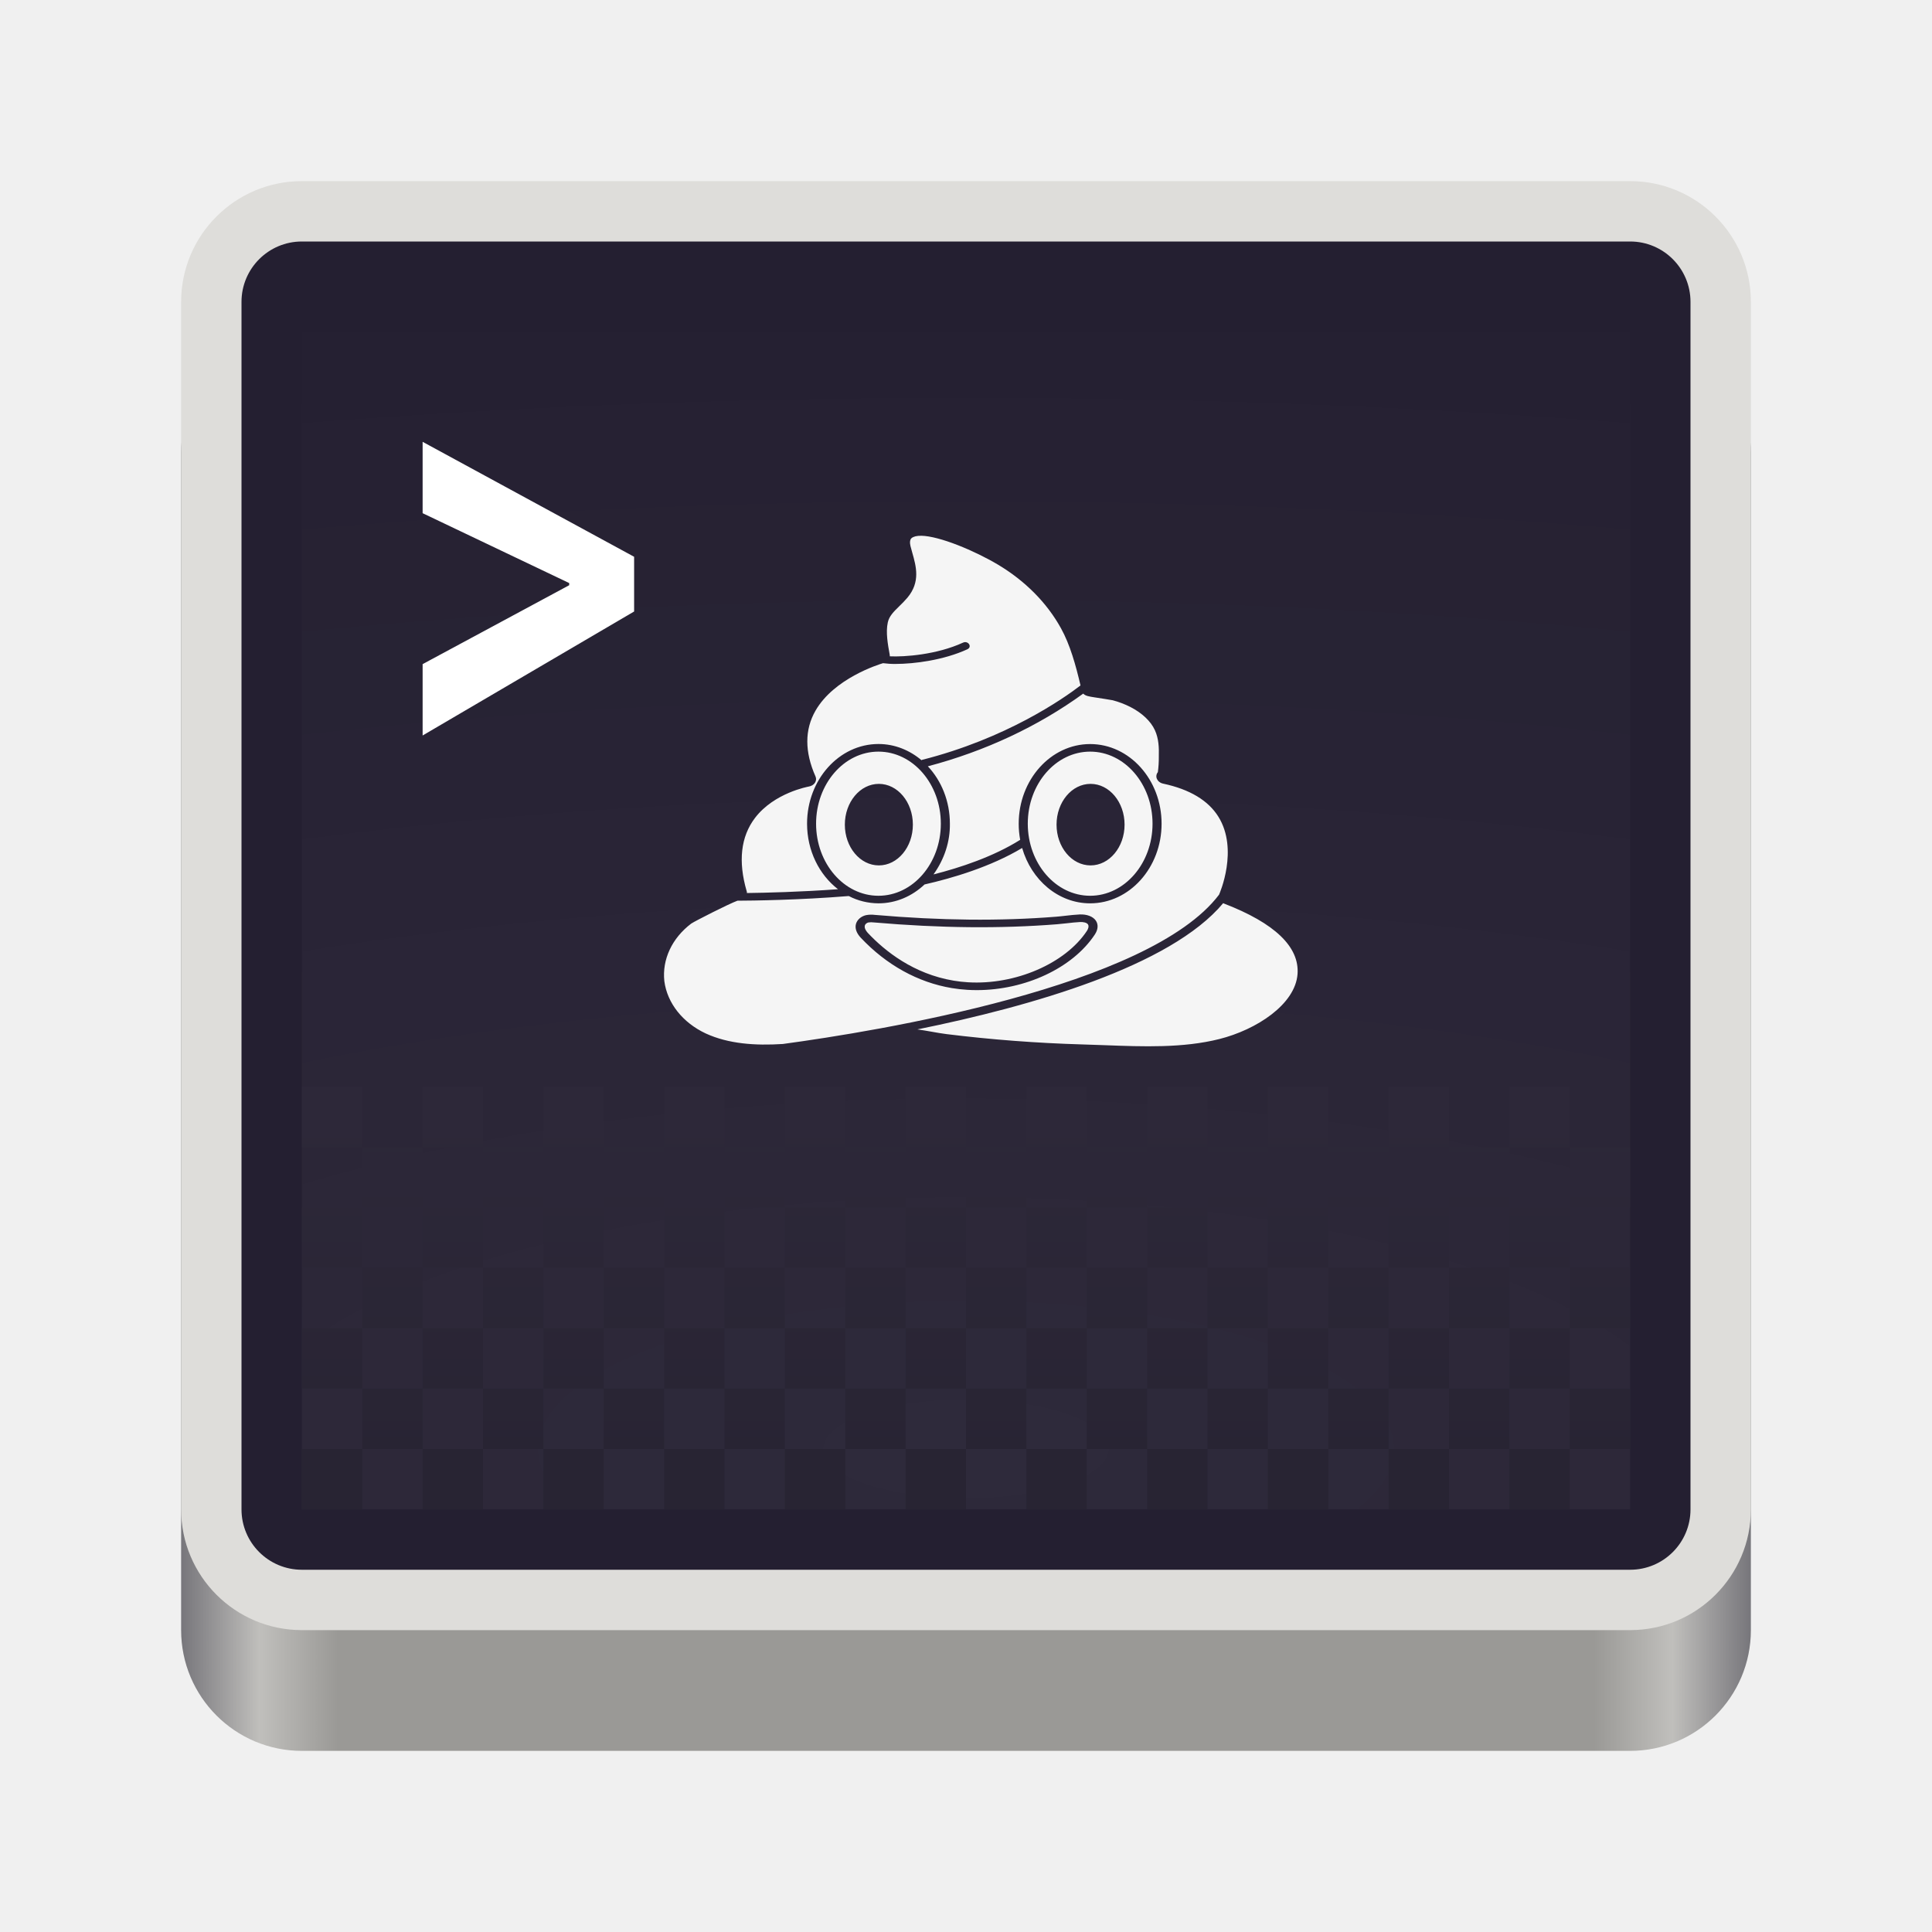
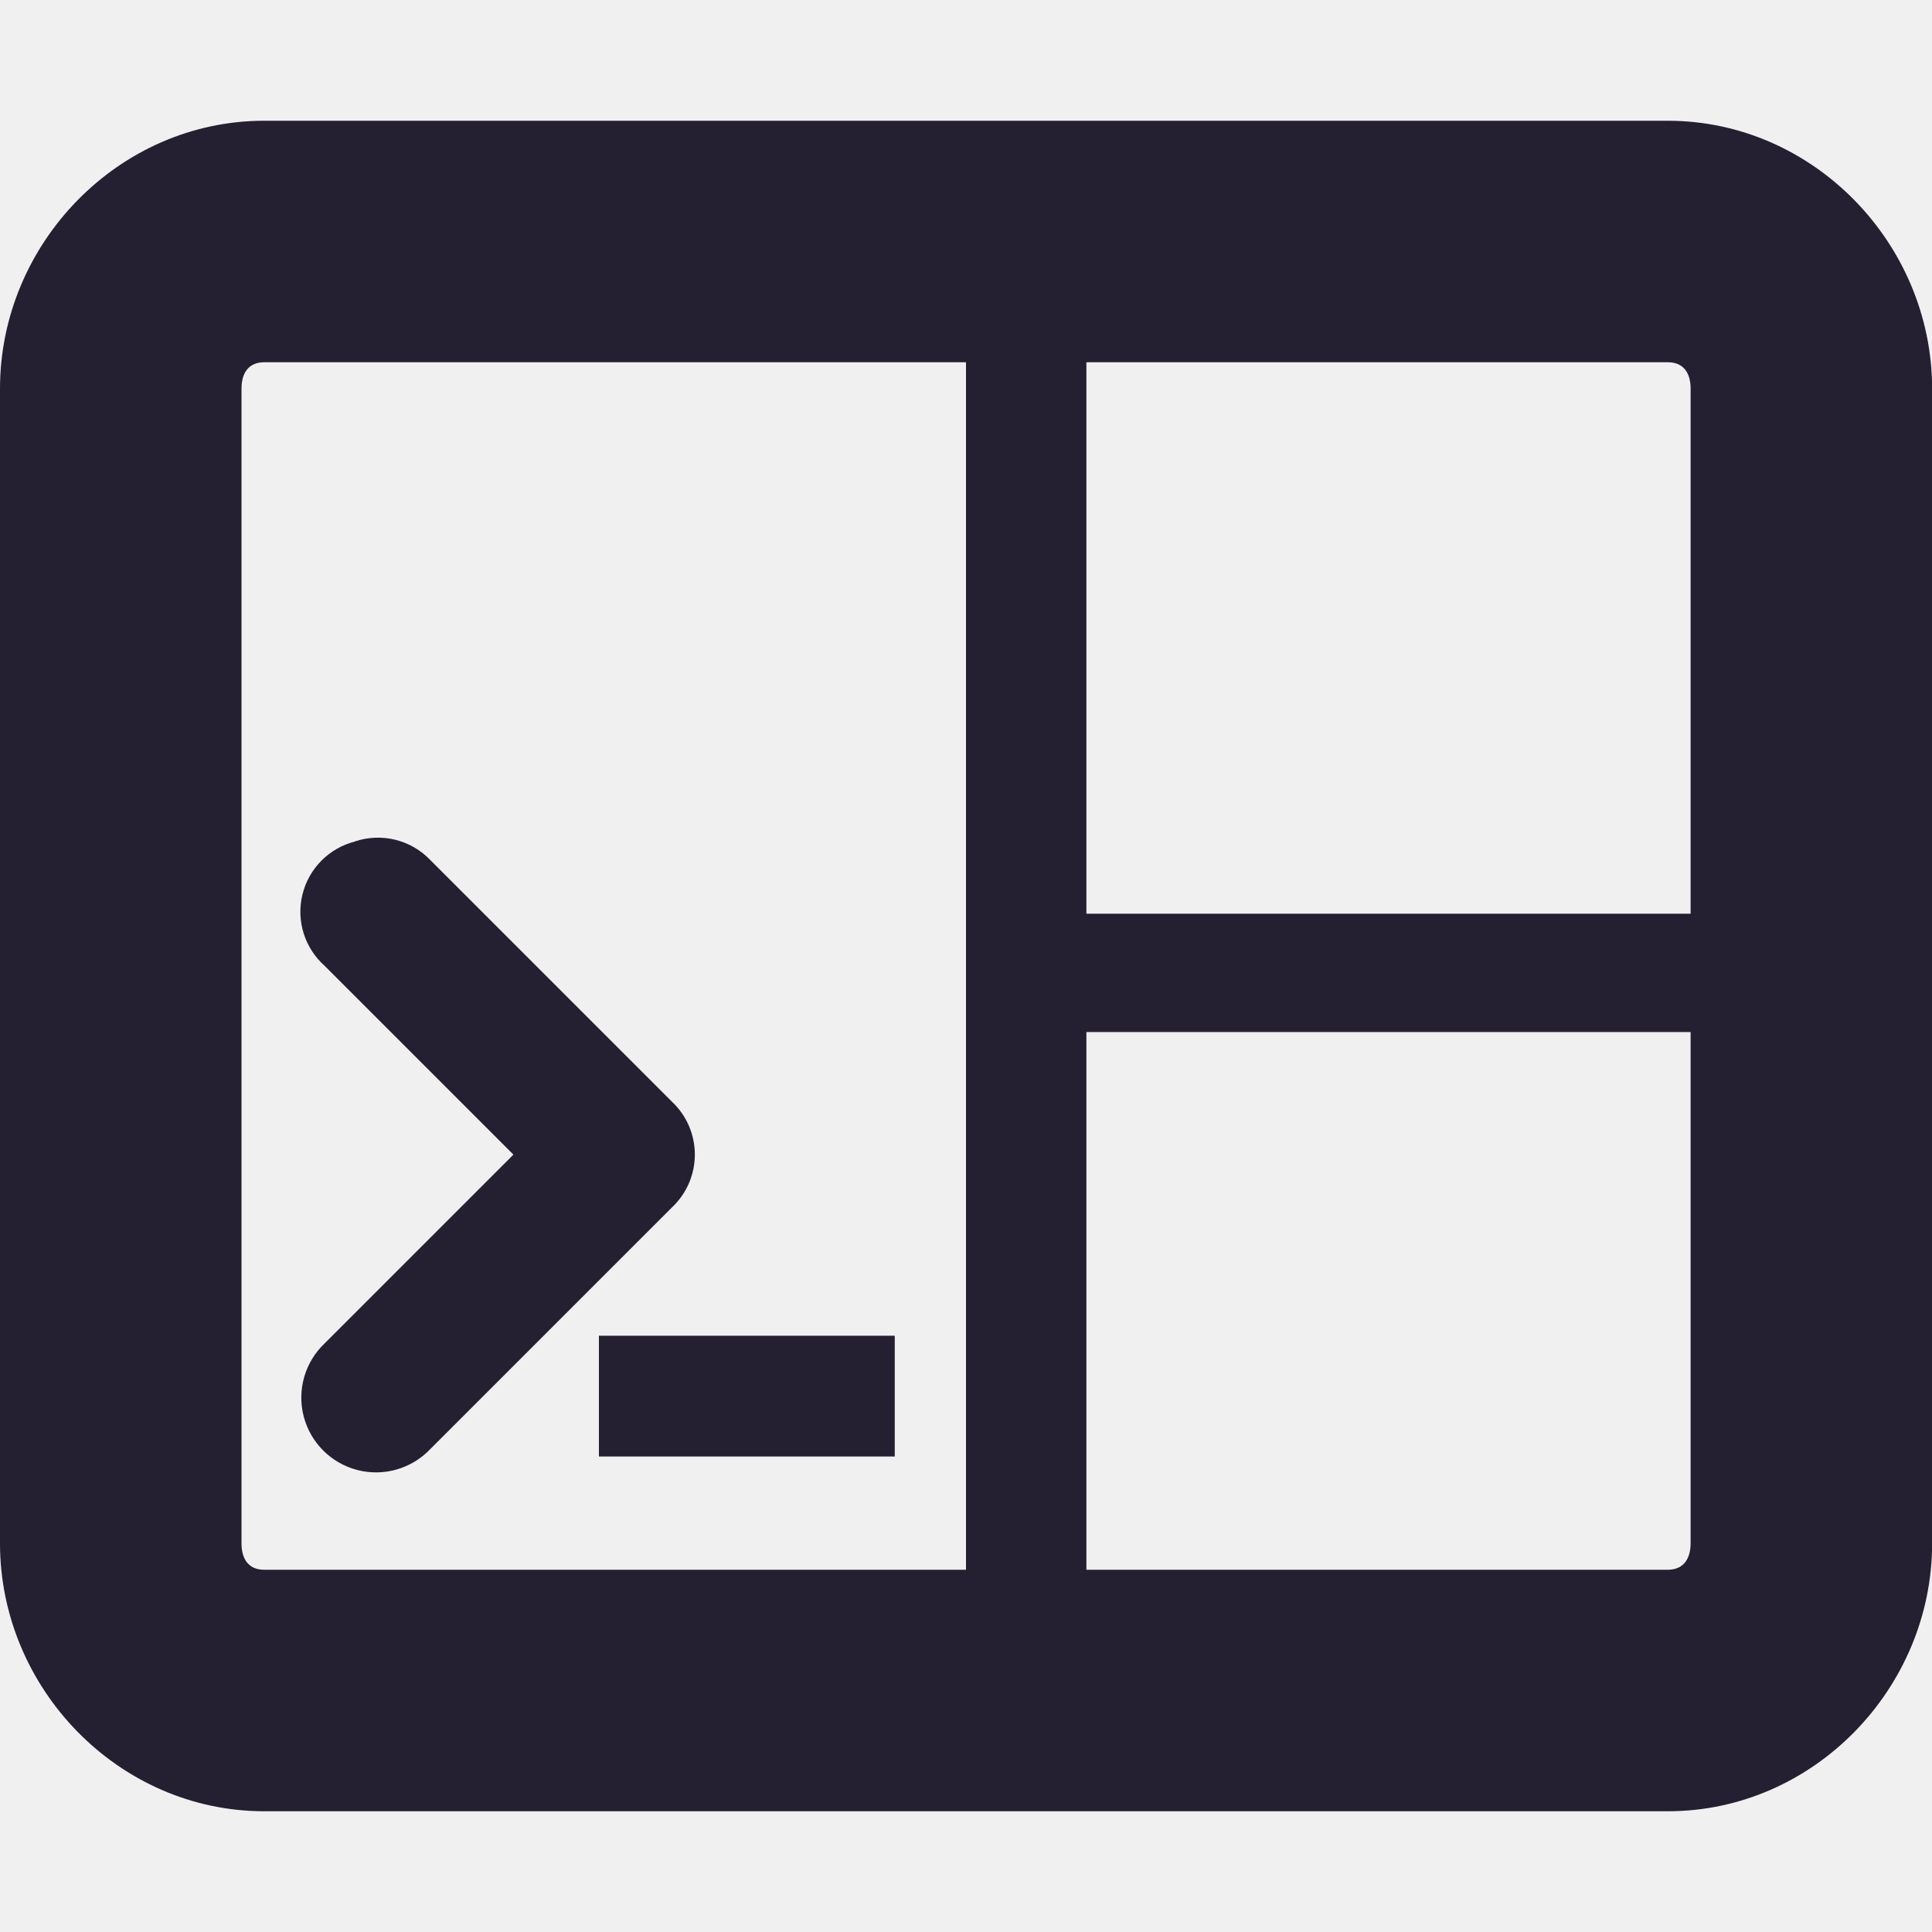
- <svg xmlns="http://www.w3.org/2000/svg" xmlns:xlink="http://www.w3.org/1999/xlink" viewBox="0 0 128 128" style="display:inline;enable-background:new" version="1.0" height="128" width="128" xml:space="preserve">
-   <defs>
-     <linearGradient id="c">
-       <stop offset="0" style="stop-color:#2d2839;stop-opacity:1" />
-       <stop offset="1" style="stop-color:#282433;stop-opacity:1" />
-     </linearGradient>
-     <linearGradient id="b">
-       <stop offset="0" style="stop-color:#fff;stop-opacity:1" />
-       <stop offset="1" style="stop-color:#fff;stop-opacity:.094" />
-     </linearGradient>
-     <linearGradient id="a">
-       <stop offset="0" style="stop-color:#77767b;stop-opacity:1" />
-       <stop style="stop-color:#c0bfbc;stop-opacity:1" offset=".05" />
-       <stop offset=".1" style="stop-color:#9a9996;stop-opacity:1" />
-       <stop style="stop-color:#9a9996;stop-opacity:1" offset=".9" />
-       <stop offset=".95" style="stop-color:#c0bfbc;stop-opacity:1" />
-       <stop offset="1" style="stop-color:#77767b;stop-opacity:1" />
-     </linearGradient>
-     <linearGradient gradientUnits="userSpaceOnUse" y2="44" x2="464" y1="44" x1="48" id="d" xlink:href="#a" />
-     <radialGradient gradientUnits="userSpaceOnUse" gradientTransform="matrix(-4.72727 0 0 -1.63636 238.545 49.766)" r="44" fy="194.19" fx="64" cy="194.19" cx="64" id="e" xlink:href="#b" />
-     <linearGradient gradientUnits="userSpaceOnUse" y2="269.137" x2="70.347" y1="245.395" x1="70.347" id="f" xlink:href="#c" />
-   </defs>
-   <g transform="translate(0 -172)" style="display:inline">
-     <g style="display:inline">
-       <g transform="rotate(-30 420.699 288.42)" style="display:inline;enable-background:new" />
-       <rect transform="matrix(.25 0 0 .25 0 225)" style="display:inline;opacity:1;fill:url(#d);fill-opacity:1;stroke:none;stroke-width:1;stroke-linecap:butt;stroke-linejoin:miter;stroke-miterlimit:4;stroke-dasharray:none;stroke-dashoffset:0;stroke-opacity:1;marker:none;marker-start:none;marker-mid:none;marker-end:none;paint-order:normal;enable-background:new" width="416" height="376" x="48" y="-124" rx="32" ry="32" />
-       <rect ry="32" rx="32" y="-164" x="48" height="384" width="416" style="display:inline;opacity:1;fill:#deddda;fill-opacity:1;stroke:none;stroke-width:1;stroke-linecap:butt;stroke-linejoin:miter;stroke-miterlimit:4;stroke-dasharray:none;stroke-dashoffset:0;stroke-opacity:1;marker:none;marker-start:none;marker-mid:none;marker-end:none;paint-order:normal;enable-background:new" transform="matrix(.25 0 0 .25 0 225)" />
-       <rect transform="scale(1 -1)" ry="4" rx="4" y="-276" x="16" height="88" width="96" style="display:inline;opacity:1;vector-effect:none;fill:#241f31;fill-opacity:1;stroke:none;stroke-width:.011px;stroke-linecap:butt;stroke-linejoin:miter;stroke-miterlimit:4;stroke-dasharray:none;stroke-dashoffset:0;stroke-opacity:1;marker:none;marker-start:none;marker-mid:none;marker-end:none;paint-order:normal;enable-background:new" />
-       <g style="display:inline;enable-background:new" transform="translate(0 -6.916)">
-         <g transform="matrix(1.69823 0 0 1.61829 -799.006 -439.388)" style="display:inline;enable-background:new">
-           <path style="display:inline;fill:#f5f5f5;fill-opacity:1;fill-rule:nonzero;stroke:#fff;stroke-width:.605;stroke-dasharray:none;stroke-opacity:0;enable-background:new" d="m 506.425,404.007 c -0.164,-0.002 -0.293,0.029 -0.371,0.098 -0.06,0.053 -0.075,0.18 -0.04,0.325 0.022,0.09 0.045,0.178 0.069,0.266 0.152,0.562 0.325,1.199 -0.186,1.842 -0.1,0.122 -0.207,0.24 -0.32,0.352 -0.221,0.227 -0.395,0.406 -0.449,0.668 -0.083,0.404 8e-4,0.889 0.075,1.317 0.004,0.022 0.005,0.045 0.002,0.067 0.578,0.03 1.836,-0.068 2.851,-0.557 0.209,-0.106 0.384,0.175 0.17,0.272 -0.908,0.437 -2.053,0.597 -2.795,0.597 -0.163,0.002 -0.326,-0.009 -0.488,-0.031 -0.194,0.06 -1.914,0.629 -2.634,1.943 -0.427,0.779 -0.427,1.686 0,2.695 0.076,0.18 -0.05,0.376 -0.264,0.413 -0.012,0.003 -1.349,0.251 -2.098,1.286 -0.553,0.764 -0.663,1.772 -0.325,2.993 l 0.002,8.1e-4 c 0.007,0.026 0.009,0.052 0.008,0.079 0.731,-0.01 2.084,-0.043 3.554,-0.156 -0.729,-0.589 -1.207,-1.572 -1.207,-2.684 0,-1.798 1.249,-3.261 2.786,-3.261 0.635,0 1.219,0.253 1.689,0.672 l -0.007,-0.018 c 3.299,-0.872 5.525,-2.507 6.2,-3.051 -0.184,-0.829 -0.408,-1.672 -0.762,-2.341 -0.547,-1.04 -1.394,-1.938 -2.456,-2.604 -0.914,-0.571 -2.293,-1.176 -3.003,-1.184 z m 6.328,6.462 c -1.767,1.345 -3.83,2.358 -6.061,2.976 0.529,0.594 0.859,1.426 0.859,2.349 0.01,0.731 -0.212,1.45 -0.639,2.077 1.042,-0.277 2.333,-0.725 3.381,-1.416 -0.038,-0.219 -0.058,-0.439 -0.057,-0.661 0,-1.798 1.251,-3.26 2.787,-3.26 1.537,0 2.787,1.462 2.787,3.26 0,1.798 -1.251,3.261 -2.787,3.261 -1.24,0 -2.293,-0.953 -2.653,-2.266 -1.224,0.77 -2.719,1.234 -3.807,1.493 -0.486,0.481 -1.113,0.773 -1.798,0.773 -0.411,-0.003 -0.812,-0.107 -1.159,-0.299 -1.943,0.166 -3.756,0.189 -4.343,0.191 -0.361,0.141 -1.636,0.823 -1.802,0.936 -0.752,0.597 -1.141,1.47 -1.05,2.357 0.113,0.902 0.715,1.7 1.617,2.143 0.883,0.426 1.929,0.503 3.006,0.43 3.677,-0.522 14.295,-2.33 17.019,-6.114 0.002,-0.009 0.005,-0.017 0.009,-0.025 0.008,-0.018 0.763,-1.821 -0.037,-3.167 -0.396,-0.666 -1.12,-1.121 -2.153,-1.352 -0.235,-0.053 -0.341,-0.294 -0.207,-0.472 0.026,-0.21 0.039,-0.421 0.037,-0.632 v -0.028 c 0.009,-0.329 -0.002,-0.712 -0.153,-1.057 -0.161,-0.368 -0.501,-0.705 -0.957,-0.95 -0.216,-0.115 -0.448,-0.208 -0.689,-0.275 -0.062,-0.015 -0.511,-0.087 -0.702,-0.118 -0.219,-0.035 -0.365,-0.06 -0.445,-0.152 z m -7.989,2.375 c -1.342,0 -2.433,1.323 -2.433,2.95 0,1.627 1.091,2.951 2.433,2.951 1.342,0 2.434,-1.324 2.434,-2.951 0,-1.627 -1.092,-2.95 -2.434,-2.95 z m 8.259,0 c -1.342,0 -2.433,1.323 -2.433,2.95 0,1.627 1.091,2.951 2.433,2.951 1.342,0 2.434,-1.324 2.434,-2.951 0,-1.627 -1.092,-2.95 -2.434,-2.95 z m -8.243,1.32 c 0.733,0 1.327,0.747 1.327,1.669 0,0.922 -0.594,1.669 -1.327,1.669 -0.733,0 -1.327,-0.747 -1.327,-1.669 0,-0.922 0.594,-1.669 1.327,-1.669 z m 8.259,0 c 0.733,0 1.327,0.747 1.327,1.669 0,0.922 -0.594,1.669 -1.327,1.669 -0.733,0 -1.327,-0.747 -1.327,-1.669 0,-0.922 0.594,-1.669 1.327,-1.669 z m 5.173,4.885 c -2.053,2.585 -7.491,4.222 -11.929,5.167 0.187,0.027 0.374,0.061 0.558,0.095 0.206,0.038 0.4,0.075 0.583,0.098 1.751,0.227 3.516,0.368 5.285,0.422 0.289,0.009 0.581,0.02 0.876,0.031 1.506,0.06 3.062,0.122 4.477,-0.251 1.451,-0.382 2.965,-1.419 3.052,-2.662 0.077,-1.113 -0.888,-2.084 -2.869,-2.885 -0.011,-0.005 -0.022,-0.01 -0.032,-0.016 z m -5.596,0.461 c 0.279,-0.012 0.516,0.081 0.628,0.251 0.105,0.159 0.09,0.368 -0.04,0.573 -0.864,1.371 -2.718,2.274 -4.602,2.274 -0.124,6e-5 -0.247,-0.004 -0.37,-0.012 -0.204,-0.013 -0.407,-0.037 -0.608,-0.072 -1.32,-0.232 -2.547,-0.944 -3.548,-2.059 -0.173,-0.193 -0.239,-0.398 -0.186,-0.578 0.05,-0.166 0.195,-0.298 0.383,-0.347 0.115,-0.024 0.233,-0.028 0.35,-0.012 2.569,0.233 4.881,0.258 7.068,0.075 0.124,-0.01 0.248,-0.025 0.373,-0.04 0.18,-0.022 0.367,-0.044 0.553,-0.053 z m 0.018,0.31 c -0.171,0.008 -0.341,0.029 -0.522,0.051 -0.13,0.016 -0.259,0.03 -0.388,0.041 -2.211,0.183 -4.545,0.159 -7.137,-0.075 -0.071,-0.011 -0.144,-0.01 -0.216,8.1e-4 -0.068,0.018 -0.12,0.066 -0.139,0.125 h 0.002 c -0.034,0.118 0.073,0.256 0.121,0.309 0.661,0.737 1.777,1.673 3.339,1.948 0.186,0.033 0.375,0.055 0.564,0.067 1.843,0.118 3.795,-0.766 4.638,-2.103 0.052,-0.082 0.089,-0.195 0.041,-0.268 -0.051,-0.078 -0.193,-0.1 -0.302,-0.096 z" />
-         </g>
-       </g>
-       <rect transform="scale(-1)" style="display:inline;opacity:.05;vector-effect:none;fill:url(#e);fill-opacity:1;stroke:none;stroke-width:.011px;stroke-linecap:butt;stroke-linejoin:miter;stroke-miterlimit:4;stroke-dasharray:none;stroke-dashoffset:0;stroke-opacity:1;marker:none;marker-start:none;marker-mid:none;marker-end:none;paint-order:normal;enable-background:new" width="88" height="78" x="-108" y="-272" />
-       <g transform="translate(-2 -2)" style="fill:#fff">
-         <path d="M 44.012,210.888 30,203.272 V 208 l 9.711,4.63 v 0.142 L 30,218 v 4.728 l 14.012,-8.215 z" style="font-style:normal;font-variant:normal;font-weight:700;font-stretch:normal;font-size:medium;line-height:1.25;font-family:'Source Code Pro';-inkscape-font-specification:'Source Code Pro, Bold';font-variant-ligatures:normal;font-variant-caps:normal;font-variant-numeric:normal;font-feature-settings:normal;text-align:start;letter-spacing:0;word-spacing:0;writing-mode:lr-tb;text-anchor:start;fill:#fff;fill-opacity:1;stroke:none;stroke-width:.25" />
-       </g>
-       <path d="m 100,244 h 4 v 4 h -4 z m -8,0 h 4 v 4 h -4 z m -8,0 h 4 v 4 h -4 z m -8,0 h 4 v 4 h -4 z m -8,0 h 4 v 4 h -4 z m -8,0 h 4 v 4 h -4 z m -8,0 h 4 v 4 h -4 z m -8,0 h 4 v 4 h -4 z m -8,0 h 4 v 4 h -4 z m -8,0 h 4 v 4 h -4 z m -8,0 h 4 v 4 h -4 z m 84,4 h 4 v 4 h -4 z m -8,0 h 4 v 4 h -4 z m -8,0 h 4 v 4 h -4 z m -8,0 h 4 v 4 h -4 z m -8,0 h 4 v 4 h -4 z m -8,0 h 4 v 4 h -4 z m -8,0 h 4 v 4 h -4 z m -8,0 h 4 v 4 h -4 z m -8,0 h 4 v 4 h -4 z m -8,0 h 4 v 4 h -4 z m -8,0 h 4 v 4 h -4 z m 76,4 h 4 v 4 h -4 z m -8,0 h 4 v 4 h -4 z m -8,0 h 4 v 4 h -4 z m -8,0 h 4 v 4 h -4 z m -8,0 h 4 v 4 h -4 z m -8,0 h 4 v 4 h -4 z m -8,0 h 4 v 4 h -4 z m -8,0 h 4 v 4 h -4 z m -8,0 h 4 v 4 h -4 z m -8,0 h 4 v 4 h -4 z m -8,0 h 4 v 4 h -4 z m 84,4 h 4 v 4 h -4 z m -8,0 h 4 v 4 h -4 z m -8,0 h 4 v 4 h -4 z m -8,0 h 4 v 4 h -4 z m -8,0 h 4 v 4 h -4 z m -8,0 h 4 v 4 h -4 z m -8,0 h 4 v 4 h -4 z m -8,0 h 4 v 4 h -4 z m -8,0 h 4 v 4 h -4 z m -8,0 h 4 v 4 h -4 z m -8,0 h 4 v 4 h -4 z m 76,4 h 4 v 4 h -4 z m -8,0 h 4 v 4 h -4 z m -8,0 h 4 v 4 h -4 z m -8,0 h 4 v 4 h -4 z m -8,0 h 4 v 4 h -4 z m -8,0 h 4 v 4 h -4 z m -8,0 h 4 v 4 h -4 z m -8,0 h 4 v 4 h -4 z m -8,0 h 4 v 4 h -4 z m -8,0 h 4 v 4 h -4 z m -8,0 h 4 v 4 h -4 z m 84,4 h 4 v 4 h -4 z m -8,0 h 4 v 4 h -4 z m -8,0 h 4 v 4 h -4 z m -8,0 h 4 v 4 h -4 z m -8,0 h 4 v 4 h -4 z m -8,0 h 4 v 4 h -4 z m -8,0 h 4 v 4 h -4 z m -8,0 h 4 v 4 h -4 z m -8,0 h 4 v 4 h -4 z m -8,0 h 4 v 4 h -4 z m -8,0 h 4 v 4 h -4 z m 76,4 h 4 v 4 h -4 z m -8,0 h 4 v 4 h -4 z m -8,0 h 4 v 4 h -4 z m -8,0 h 4 v 4 h -4 z m -8,0 h 4 v 4 h -4 z m -8,0 h 4 v 4 h -4 z m -8,0 h 4 v 4 h -4 z m -8,0 h 4 v 4 h -4 z m -8,0 h 4 v 4 h -4 z m -8,0 h 4 v 4 h -4 z m -8,0 h 4 v 4 h -4 z" style="display:inline;opacity:1;vector-effect:none;fill:url(#f);fill-opacity:1;stroke:none;stroke-width:8;stroke-linecap:round;stroke-linejoin:round;stroke-miterlimit:4;stroke-dasharray:none;stroke-dashoffset:0;stroke-opacity:1;marker:none;marker-start:none;marker-mid:none;marker-end:none;paint-order:normal" />
+ <svg xmlns="http://www.w3.org/2000/svg" width="16" height="16" version="1.1" id="svg7384">
+   <defs id="defs7386" />
+   <g id="layer1">
+     <g id="layer11-6" transform="translate(-122,-489)" style="display:inline;fill:#241f31;enable-background:new">
+       <path style="color:#bebebe;font-style:normal;font-variant:normal;font-weight:normal;font-stretch:normal;font-size:medium;line-height:normal;font-family:'Bitstream Vera Sans';-inkscape-font-specification:'Bitstream Vera Sans';text-indent:0;text-align:start;text-decoration:none;text-decoration-line:none;letter-spacing:normal;word-spacing:normal;text-transform:none;writing-mode:lr-tb;direction:ltr;text-anchor:start;display:inline;overflow:visible;visibility:visible;fill:#241f31;fill-opacity:1;stroke:none;stroke-width:2;marker:none;enable-background:accumulate" id="rect11749-5-9" d="M 124.188,490 C 122.982,490 122,491.017 122,492.219 v 9.562 c 0,1.202 0.982,2.219 2.188,2.219 h 11.625 c 1.206,0 2.188,-1.017 2.188,-2.219 v -9.562 C 138,491.017 137.018,490 135.812,490 Z m 0,2 h 11.625 c 0.123,0 0.188,0.081 0.188,0.219 v 9.562 C 136,501.919 135.935,502 135.812,502 h -11.625 C 124.065,502 124,501.919 124,501.781 v -9.562 C 124,492.081 124.065,492 124.188,492 Z" />
+       <path style="color:#bebebe;font-style:normal;font-variant:normal;font-weight:normal;font-stretch:normal;font-size:medium;line-height:normal;font-family:'Bitstream Vera Sans';-inkscape-font-specification:'Bitstream Vera Sans';text-indent:0;text-align:start;text-decoration:none;text-decoration-line:none;letter-spacing:normal;word-spacing:normal;text-transform:none;writing-mode:lr-tb;direction:ltr;text-anchor:start;display:inline;overflow:visible;visibility:visible;fill:#241f31;fill-opacity:1;stroke:none;stroke-width:1.2;marker:none;enable-background:accumulate" id="path11751-2-3" d="m 124.94,495.969 a 0.6,0.6 0 0 0 -0.25,1.031 l 1.562,1.562 -1.562,1.562 a 0.619,0.619 0 1 0 0.875,0.875 l 2,-2 a 0.6,0.6 0 0 0 0,-0.875 l -2,-2 a 0.6,0.6 0 0 0 -0.625,-0.156 z" />
+       <rect style="color:#bebebe;display:inline;overflow:visible;visibility:visible;fill:#241f31;fill-opacity:1;fill-rule:nonzero;stroke:none;stroke-width:0.904;marker:none;enable-background:accumulate" width="2.45" height="1" id="rect4987" y="500.062" x="126.96" />
    </g>
+     <rect style="fill:#241f31;stroke:none;stroke-width:1.022;stroke-opacity:0;fill-opacity:1" id="rect3768" width="0.997" height="10.645" x="8" y="2.842" />
+     <rect style="fill:#241f31;fill-opacity:1;stroke:none;stroke-width:0.751;stroke-opacity:0" id="rect3768-7" width="5.852" height="0.98" x="8.619" y="7.567" />
  </g>
</svg>
